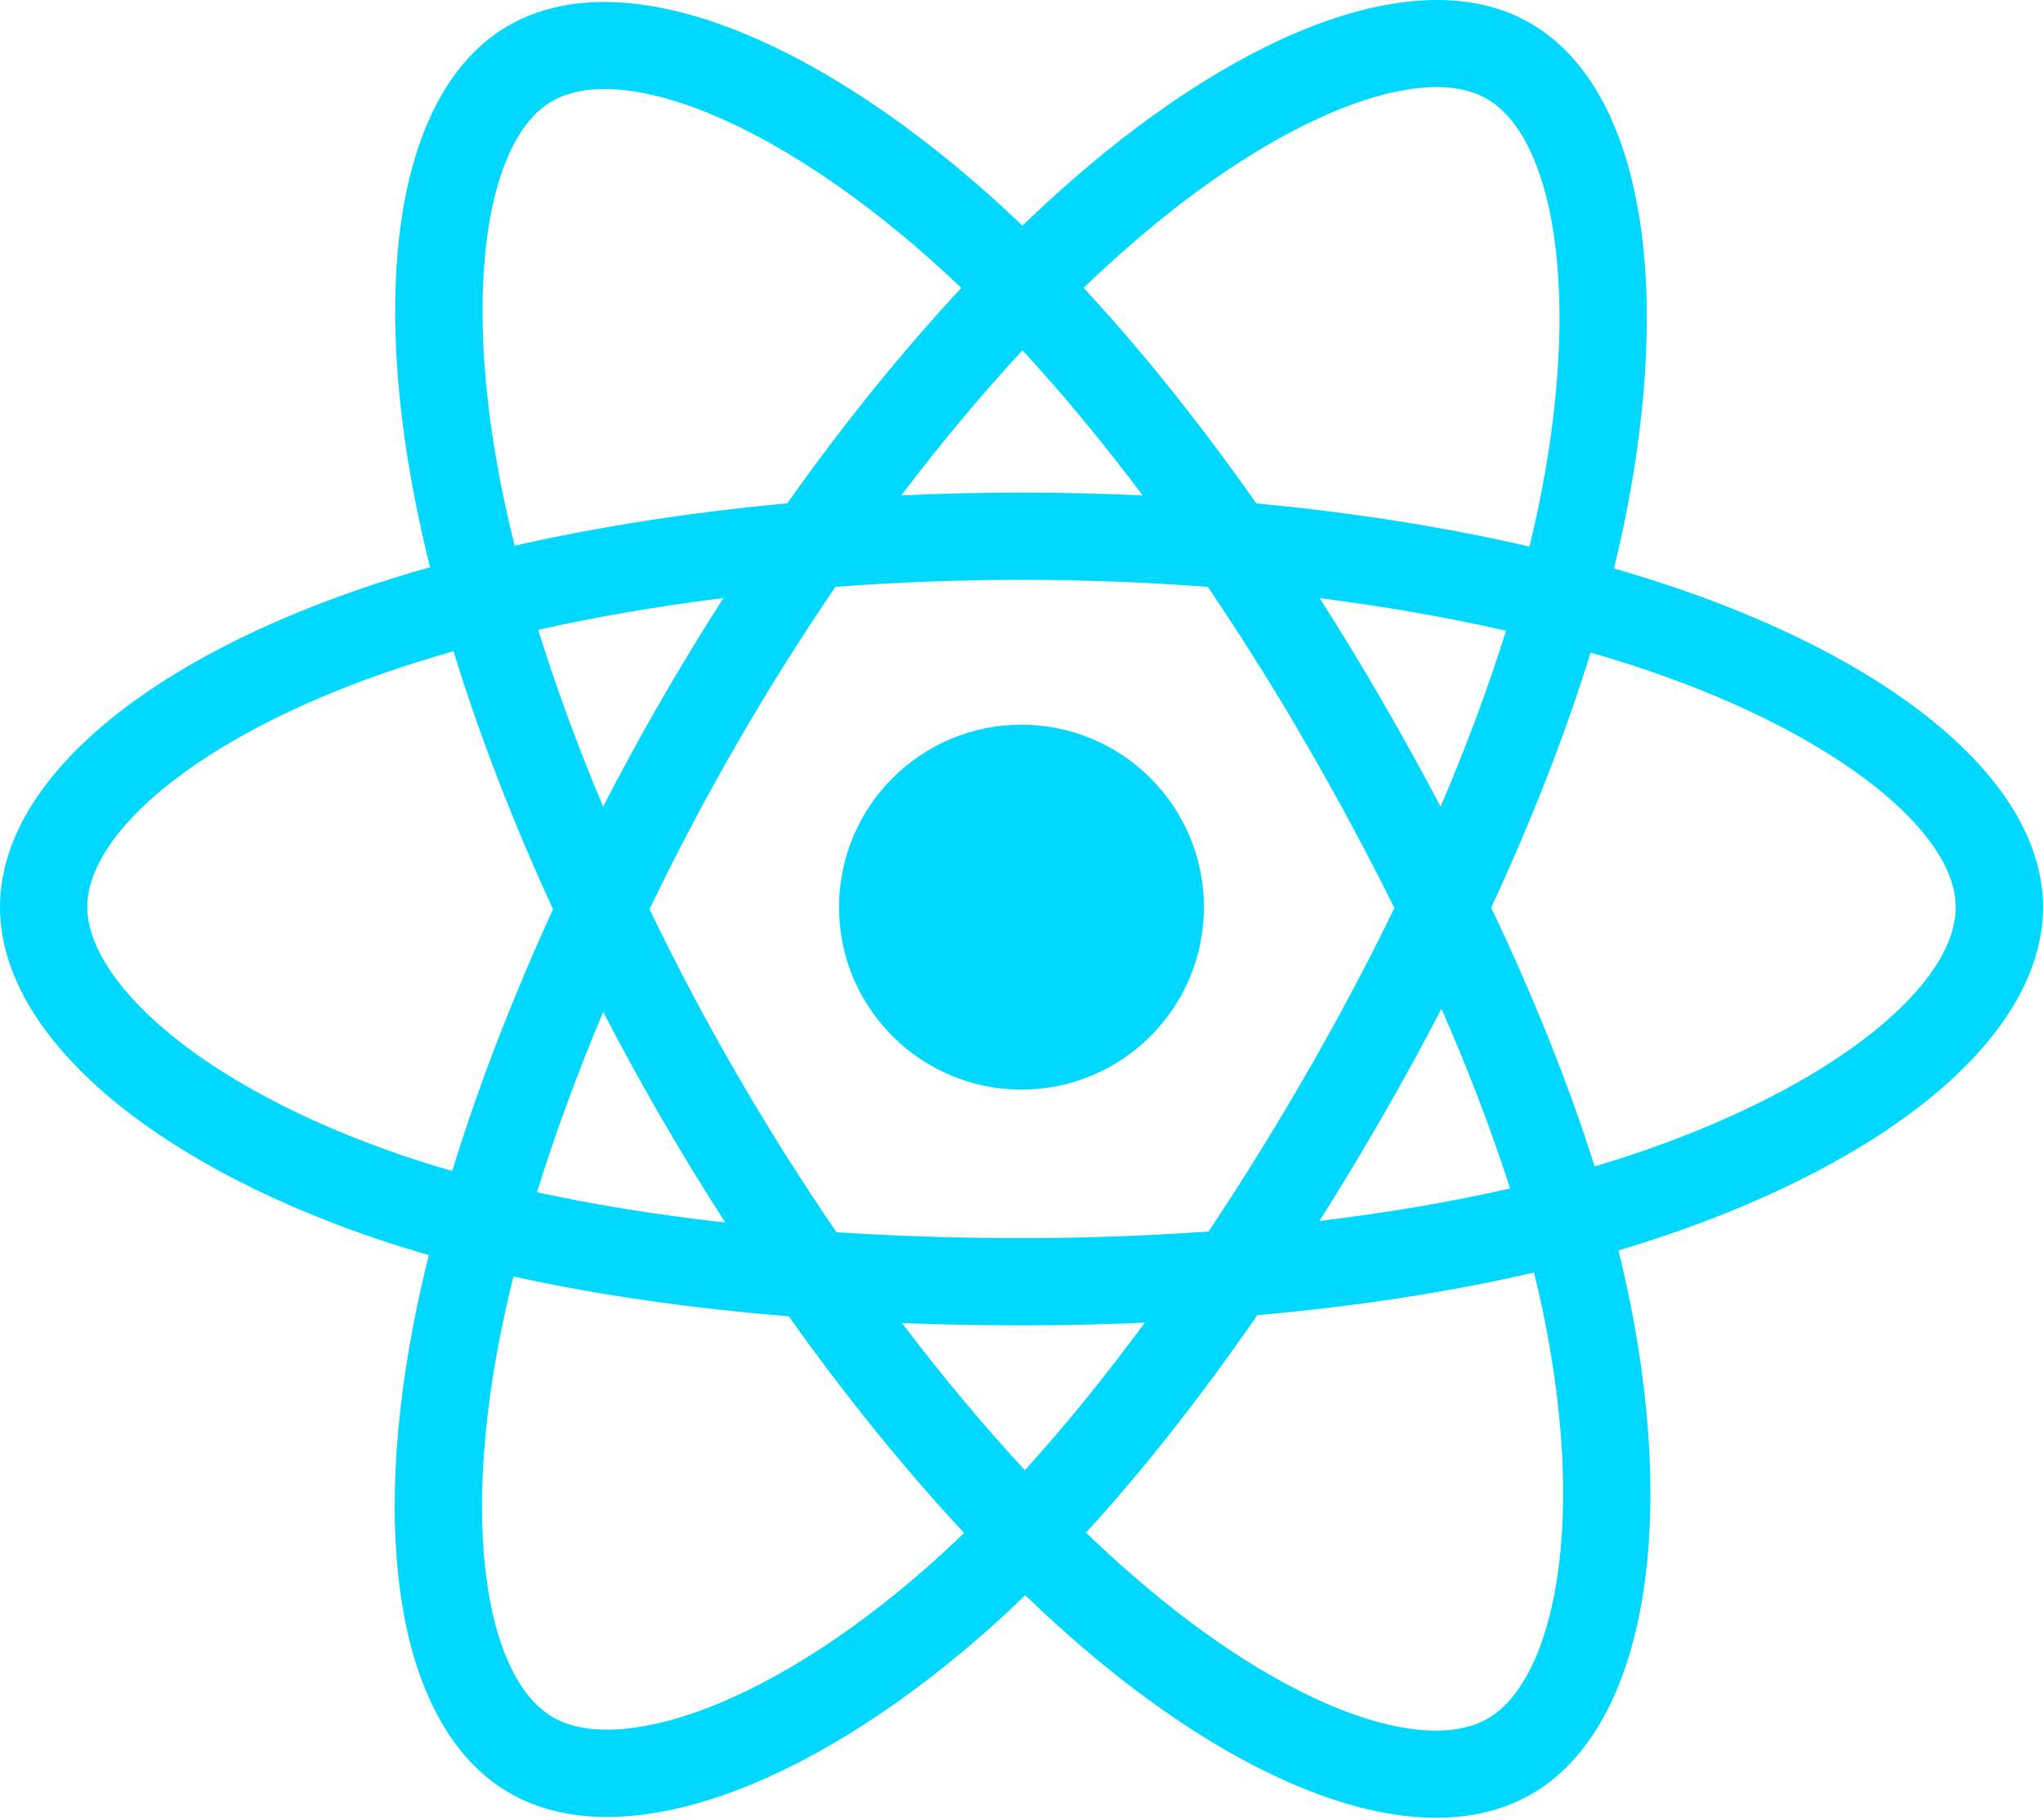
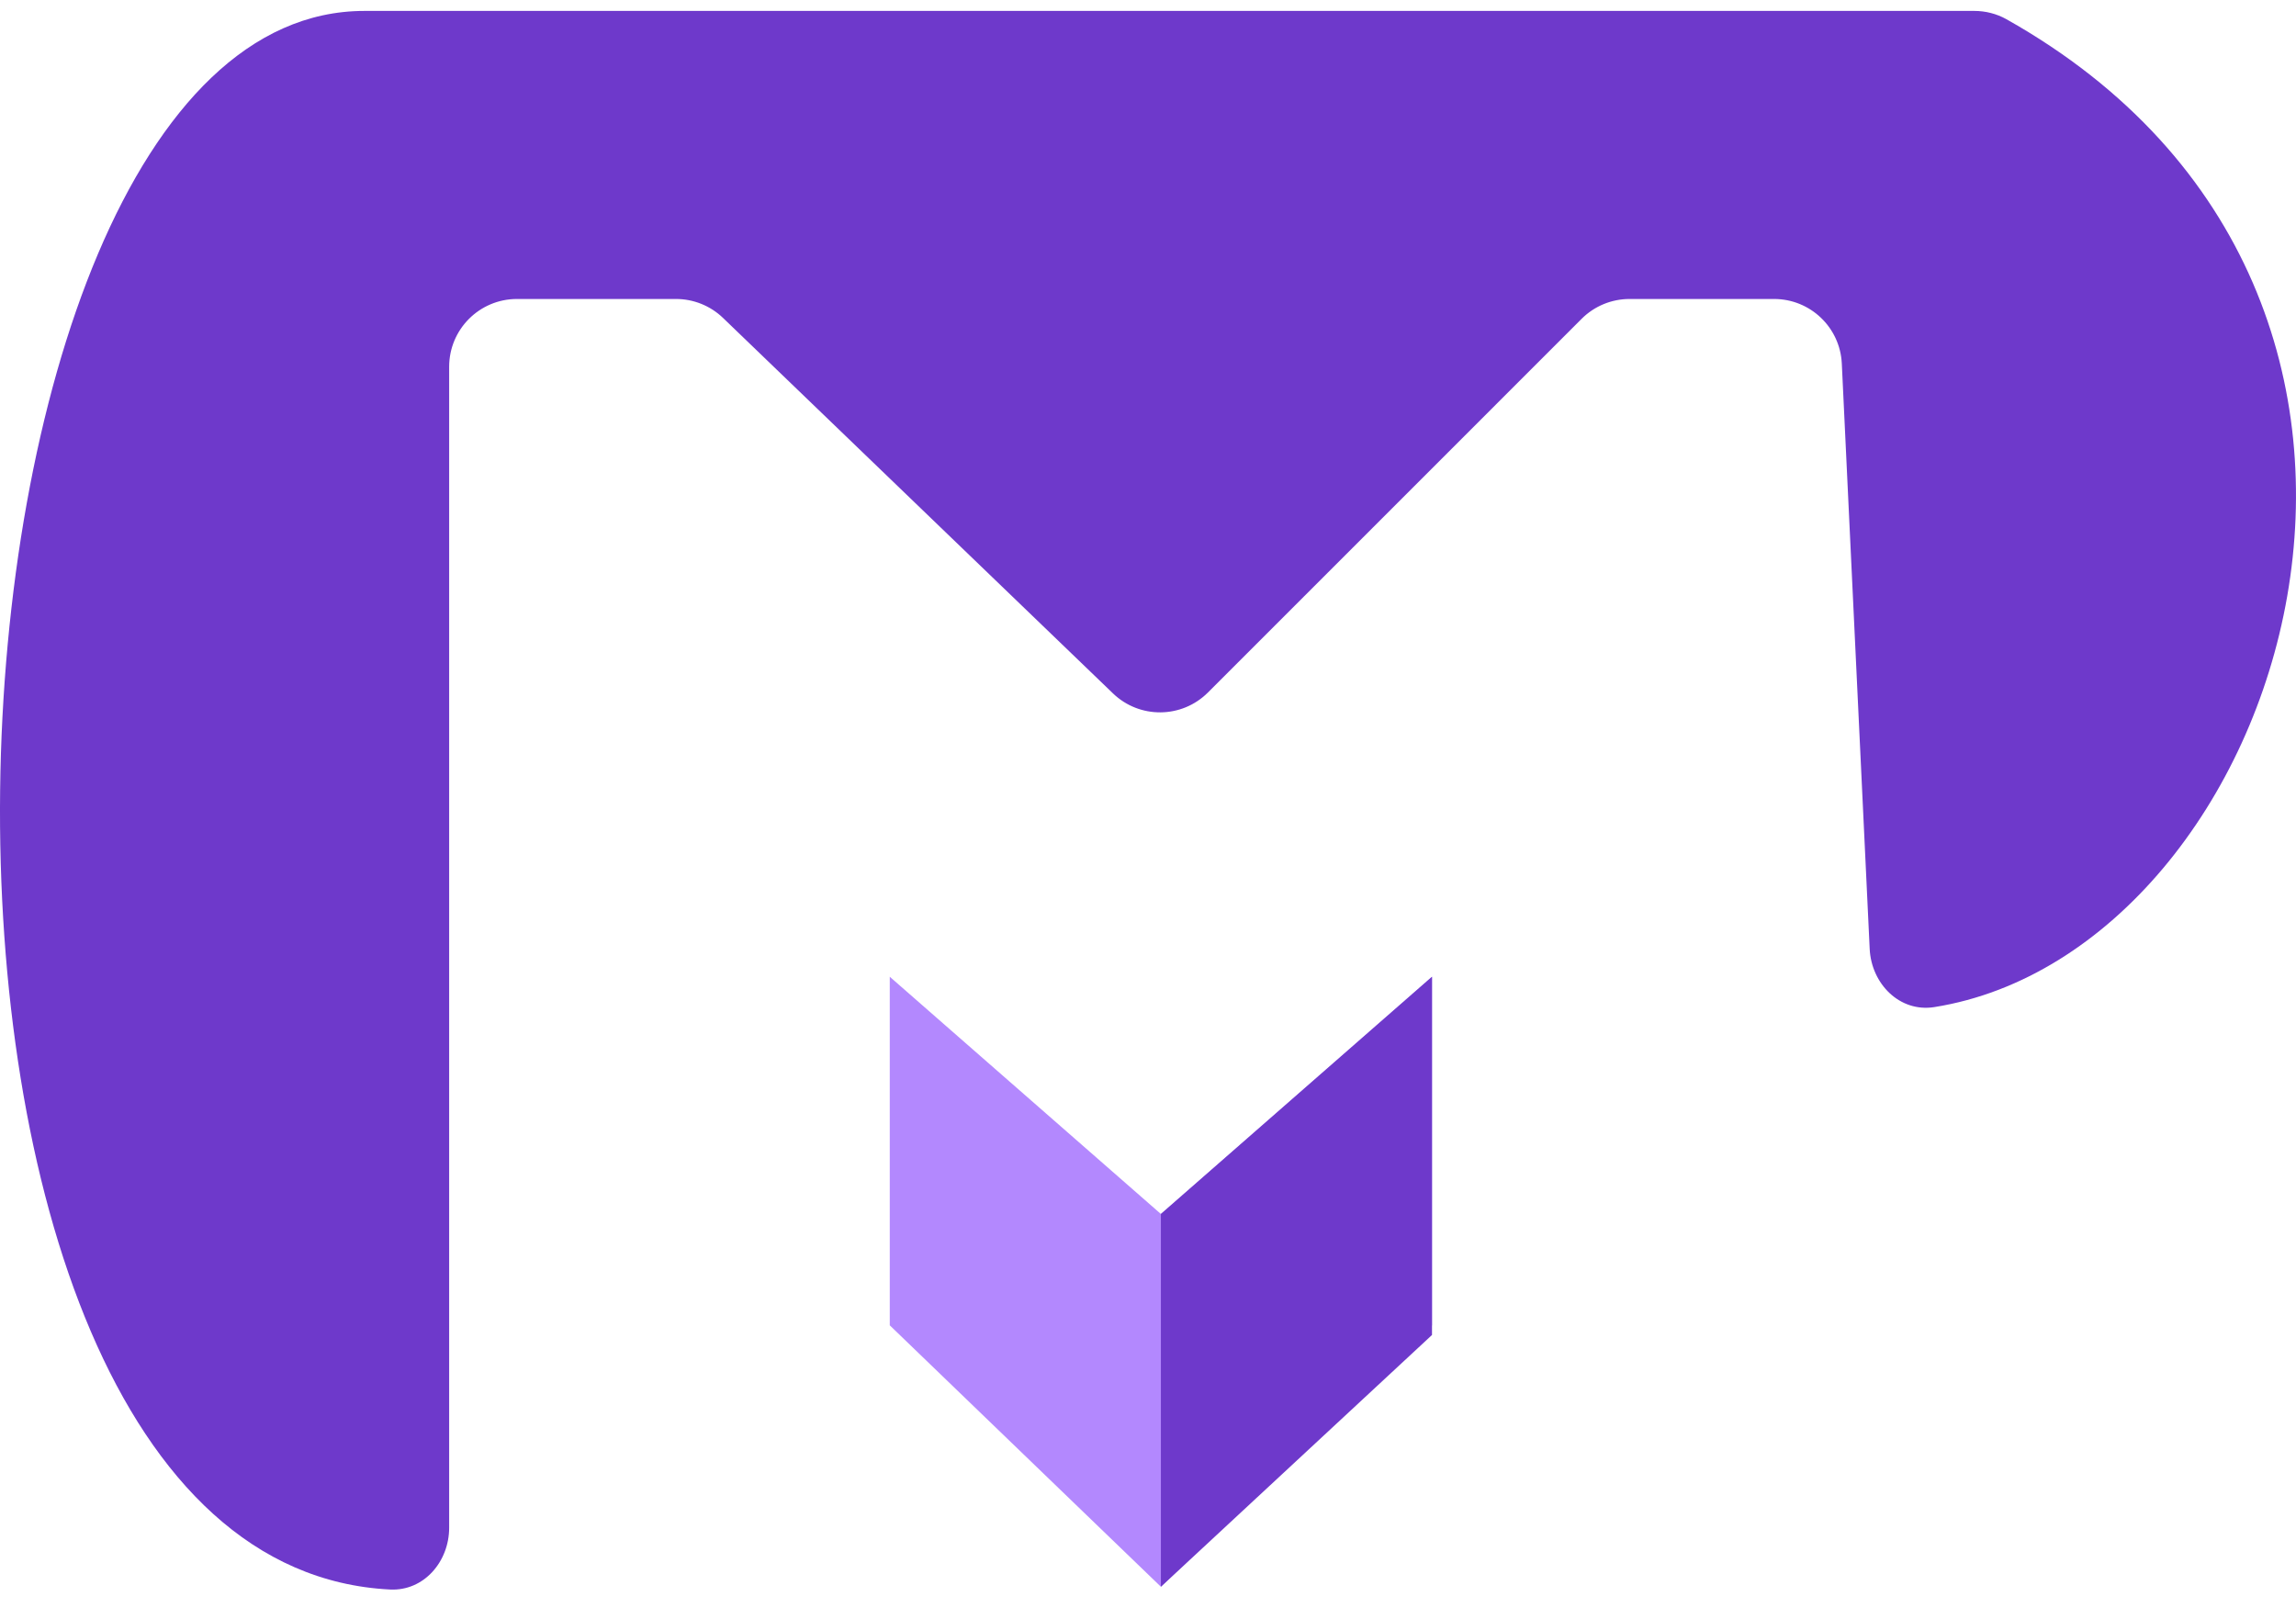
- <svg xmlns="http://www.w3.org/2000/svg" aria-hidden="true" role="img" class="iconify iconify--logos" width="35.93" height="32" preserveAspectRatio="xMidYMid meet" viewBox="0 0 256 228">
-   <path fill="#00D8FF" d="M210.483 73.824a171.49 171.49 0 0 0-8.24-2.597c.465-1.9.893-3.777 1.273-5.621c6.238-30.281 2.16-54.676-11.769-62.708c-13.355-7.7-35.196.329-57.254 19.526a171.23 171.23 0 0 0-6.375 5.848a155.866 155.866 0 0 0-4.241-3.917C100.759 3.829 77.587-4.822 63.673 3.233C50.33 10.957 46.379 33.89 51.995 62.588a170.974 170.974 0 0 0 1.892 8.48c-3.28.932-6.445 1.924-9.474 2.98C17.309 83.498 0 98.307 0 113.668c0 15.865 18.582 31.778 46.812 41.427a145.52 145.52 0 0 0 6.921 2.165a167.467 167.467 0 0 0-2.01 9.138c-5.354 28.2-1.173 50.591 12.134 58.266c13.744 7.926 36.812-.22 59.273-19.855a145.567 145.567 0 0 0 5.342-4.923a168.064 168.064 0 0 0 6.92 6.314c21.758 18.722 43.246 26.282 56.54 18.586c13.731-7.949 18.194-32.003 12.4-61.268a145.016 145.016 0 0 0-1.535-6.842c1.62-.48 3.21-.974 4.76-1.488c29.348-9.723 48.443-25.443 48.443-41.52c0-15.417-17.868-30.326-45.517-39.844Zm-6.365 70.984c-1.4.463-2.836.91-4.3 1.345c-3.24-10.257-7.612-21.163-12.963-32.432c5.106-11 9.31-21.767 12.459-31.957c2.619.758 5.16 1.557 7.61 2.4c23.69 8.156 38.14 20.213 38.14 29.504c0 9.896-15.606 22.743-40.946 31.14Zm-10.514 20.834c2.562 12.94 2.927 24.64 1.23 33.787c-1.524 8.219-4.59 13.698-8.382 15.893c-8.067 4.67-25.32-1.4-43.927-17.412a156.726 156.726 0 0 1-6.437-5.87c7.214-7.889 14.423-17.06 21.459-27.246c12.376-1.098 24.068-2.894 34.671-5.345a134.17 134.17 0 0 1 1.386 6.193ZM87.276 214.515c-7.882 2.783-14.16 2.863-17.955.675c-8.075-4.657-11.432-22.636-6.853-46.752a156.923 156.923 0 0 1 1.869-8.499c10.486 2.32 22.093 3.988 34.498 4.994c7.084 9.967 14.501 19.128 21.976 27.15a134.668 134.668 0 0 1-4.877 4.492c-9.933 8.682-19.886 14.842-28.658 17.94ZM50.35 144.747c-12.483-4.267-22.792-9.812-29.858-15.863c-6.35-5.437-9.555-10.836-9.555-15.216c0-9.322 13.897-21.212 37.076-29.293c2.813-.98 5.757-1.905 8.812-2.773c3.204 10.42 7.406 21.315 12.477 32.332c-5.137 11.18-9.399 22.249-12.634 32.792a134.718 134.718 0 0 1-6.318-1.979Zm12.378-84.26c-4.811-24.587-1.616-43.134 6.425-47.789c8.564-4.958 27.502 2.111 47.463 19.835a144.318 144.318 0 0 1 3.841 3.545c-7.438 7.987-14.787 17.08-21.808 26.988c-12.04 1.116-23.565 2.908-34.161 5.309a160.342 160.342 0 0 1-1.76-7.887Zm110.427 27.268a347.8 347.8 0 0 0-7.785-12.803c8.168 1.033 15.994 2.404 23.343 4.08c-2.206 7.072-4.956 14.465-8.193 22.045a381.151 381.151 0 0 0-7.365-13.322Zm-45.032-43.861c5.044 5.465 10.096 11.566 15.065 18.186a322.04 322.04 0 0 0-30.257-.006c4.974-6.559 10.069-12.652 15.192-18.18ZM82.802 87.83a323.167 323.167 0 0 0-7.227 13.238c-3.184-7.553-5.909-14.98-8.134-22.152c7.304-1.634 15.093-2.97 23.209-3.984a321.524 321.524 0 0 0-7.848 12.897Zm8.081 65.352c-8.385-.936-16.291-2.203-23.593-3.793c2.26-7.3 5.045-14.885 8.298-22.6a321.187 321.187 0 0 0 7.257 13.246c2.594 4.48 5.28 8.868 8.038 13.147Zm37.542 31.03c-5.184-5.592-10.354-11.779-15.403-18.433c4.902.192 9.899.29 14.978.29c5.218 0 10.376-.117 15.453-.343c-4.985 6.774-10.018 12.97-15.028 18.486Zm52.198-57.817c3.422 7.8 6.306 15.345 8.596 22.52c-7.422 1.694-15.436 3.058-23.88 4.071a382.417 382.417 0 0 0 7.859-13.026a347.403 347.403 0 0 0 7.425-13.565Zm-16.898 8.101a358.557 358.557 0 0 1-12.281 19.815a329.4 329.4 0 0 1-23.444.823c-7.967 0-15.716-.248-23.178-.732a310.202 310.202 0 0 1-12.513-19.846h.001a307.41 307.41 0 0 1-10.923-20.627a310.278 310.278 0 0 1 10.89-20.637l-.001.001a307.318 307.318 0 0 1 12.413-19.761c7.613-.576 15.42-.876 23.31-.876H128c7.926 0 15.743.303 23.354.883a329.357 329.357 0 0 1 12.335 19.695a358.489 358.489 0 0 1 11.036 20.54a329.472 329.472 0 0 1-11 20.722Zm22.56-122.124c8.572 4.944 11.906 24.881 6.52 51.026c-.344 1.668-.73 3.367-1.15 5.09c-10.622-2.452-22.155-4.275-34.23-5.408c-7.034-10.017-14.323-19.124-21.64-27.008a160.789 160.789 0 0 1 5.888-5.4c18.9-16.447 36.564-22.941 44.612-18.3ZM128 90.808c12.625 0 22.86 10.235 22.86 22.86s-10.235 22.86-22.86 22.86s-22.86-10.235-22.86-22.86s10.235-22.86 22.86-22.86Z" />
+ <svg xmlns="http://www.w3.org/2000/svg" width="78" height="55" viewBox="0 0 78 55" fill="none">
+   <path d="M39.438 41.245L30.227 33.185V45.028L39.438 53.91L48.648 45.028V33.185L39.438 41.245Z" fill="#B388FE" />
+   <path d="M48.648 33.185L39.438 41.245V53.91L48.648 45.356V33.185Z" fill="#6E39CB" />
+   <path d="M15.259 12.46V51.905C15.259 53.054 14.401 54.061 13.253 54.004C-5.334 53.075 -3.199 0.371 12.381 0.371H67.073C67.45 0.371 67.831 0.467 68.159 0.651C84.932 10.08 77.648 32.312 65.714 34.216C64.538 34.404 63.573 33.426 63.517 32.237L62.57 12.351C62.511 11.123 61.499 10.158 60.27 10.158H55.359C54.749 10.158 54.163 10.4 53.731 10.832L41.036 23.528C40.148 24.415 38.714 24.429 37.81 23.558L24.563 10.802C24.134 10.389 23.561 10.158 22.966 10.158H17.562C16.29 10.158 15.259 11.189 15.259 12.46Z" fill="#6E39CB" />
</svg>
